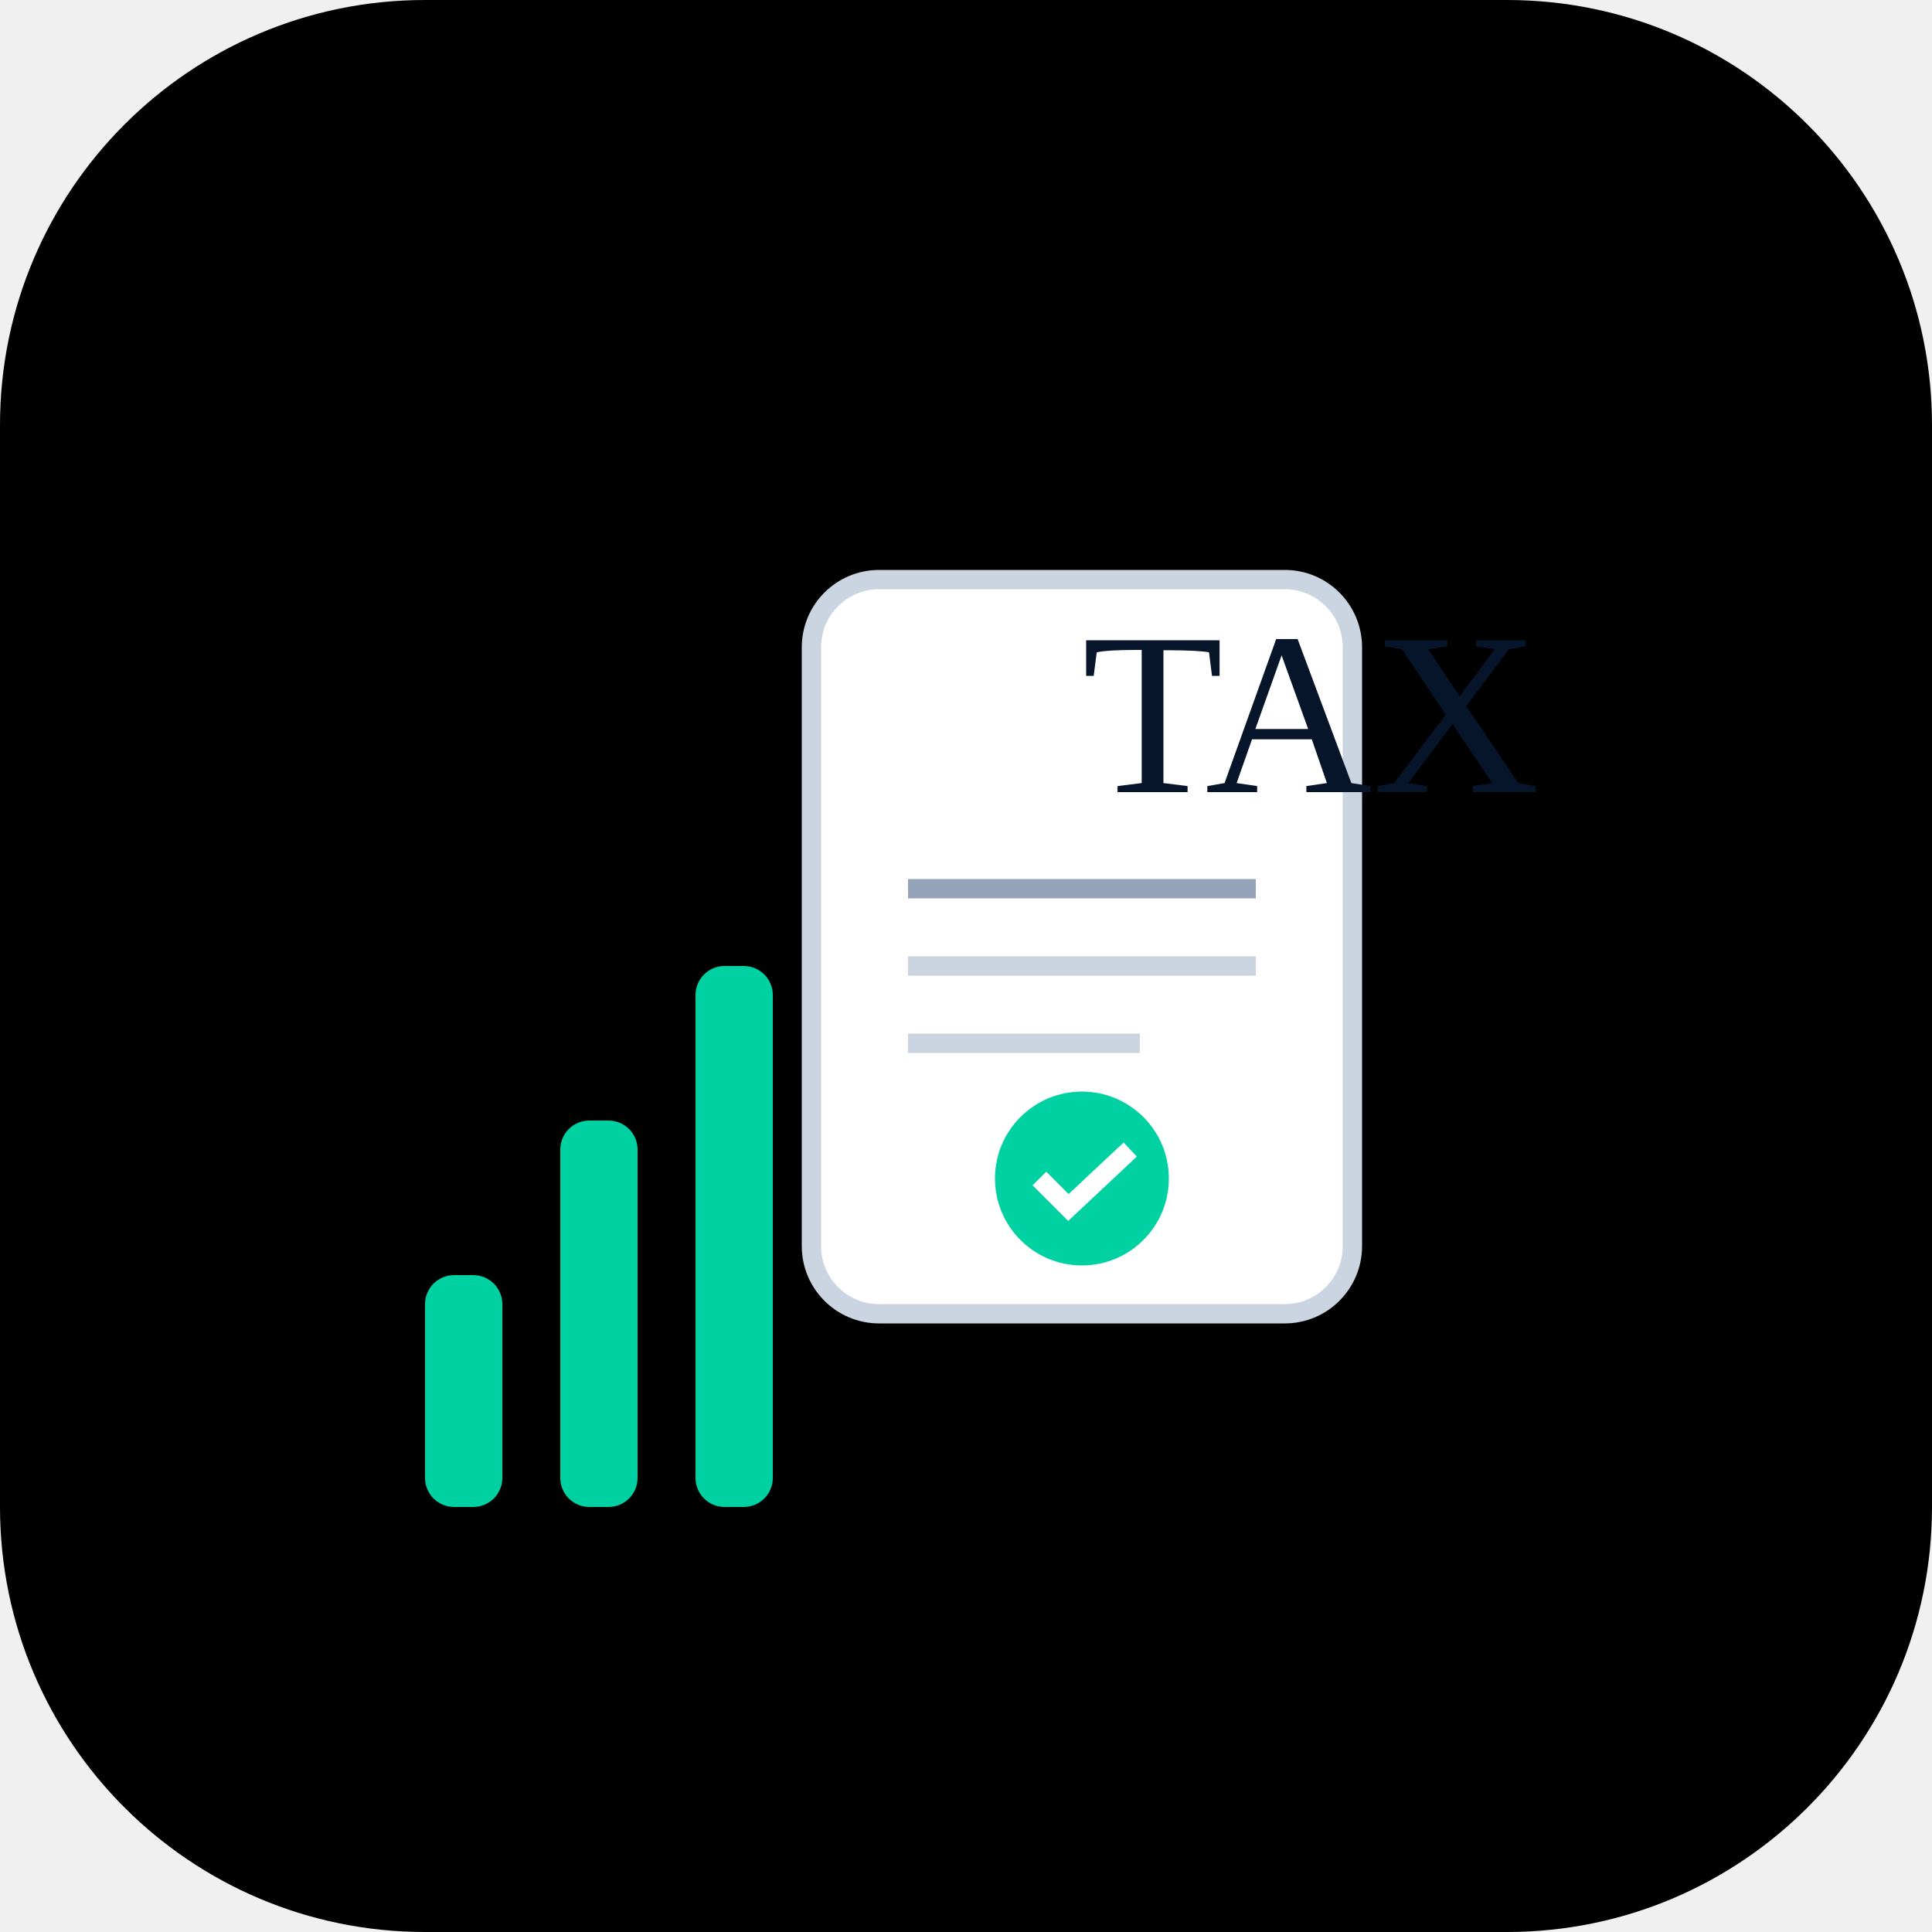
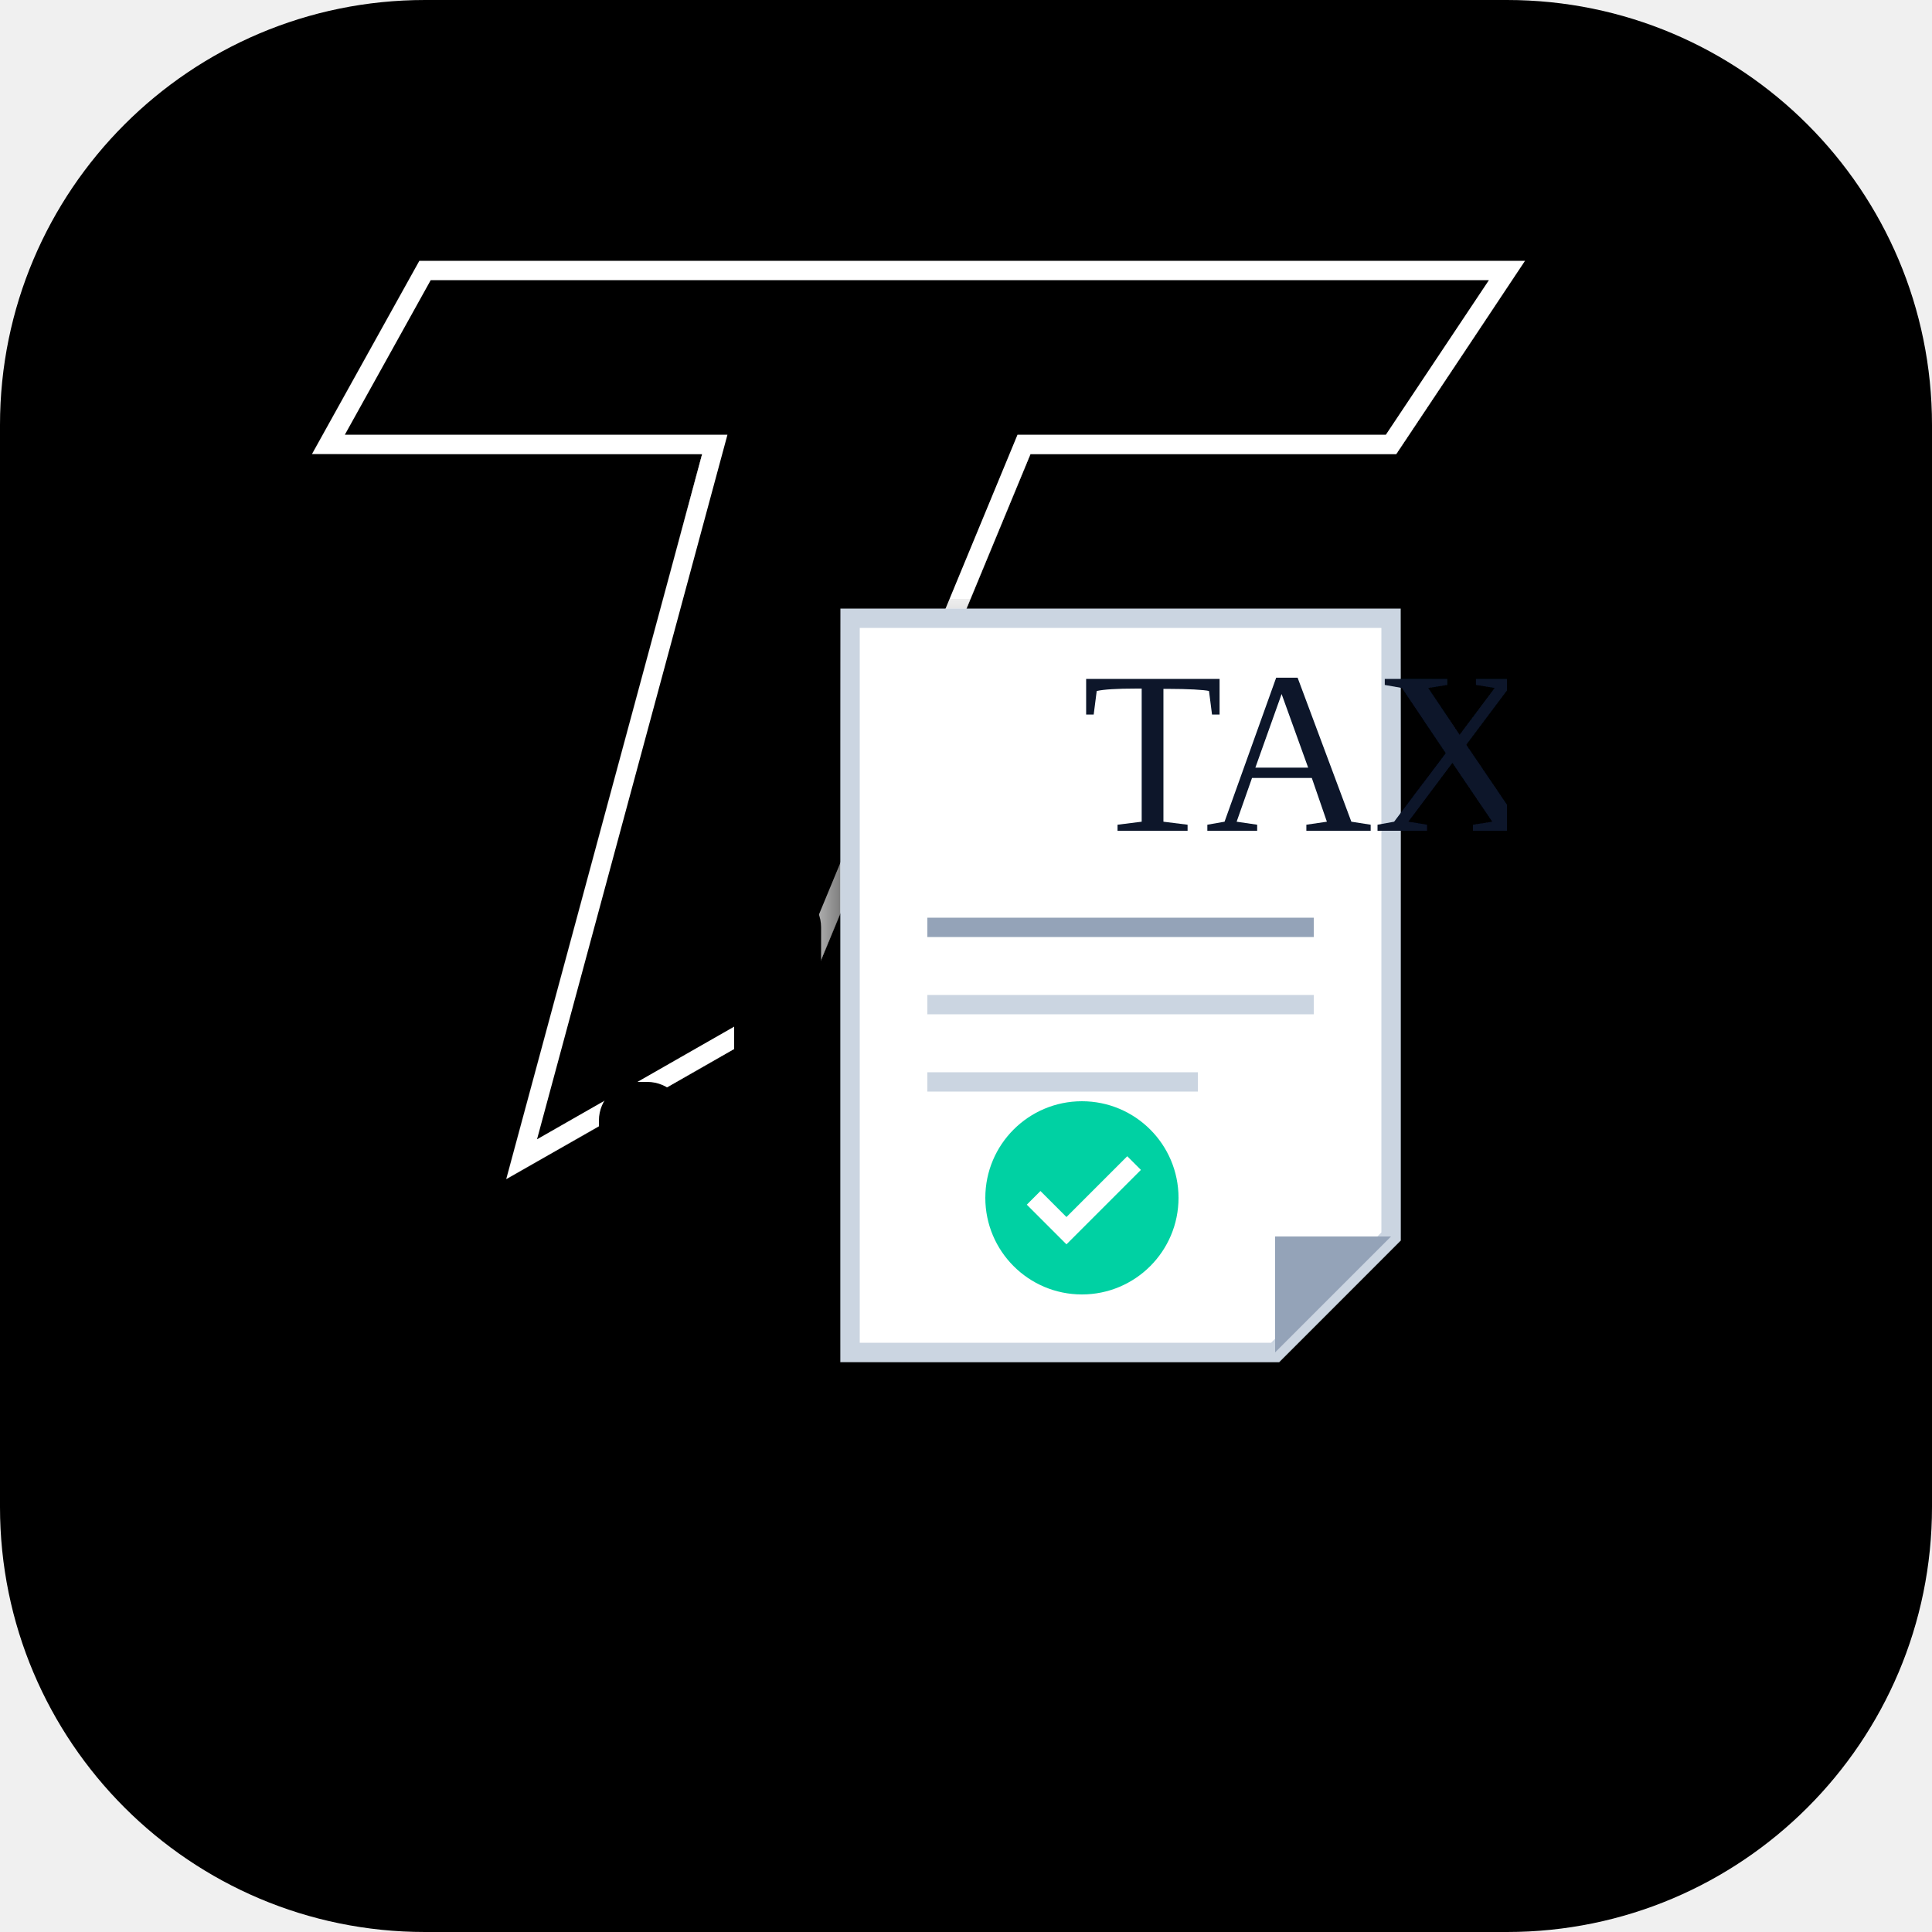
<svg xmlns="http://www.w3.org/2000/svg" width="64" height="64" viewBox="0 0 100 100" fill="none">
  <defs>
    <linearGradient id="fav_bg" x1="0" y1="0" x2="100" y2="100" gradientUnits="userSpaceOnUse">
      <stop offset="0%" stopColor="#082E5B" />
      <stop offset="100%" stopColor="#061A38" />
    </linearGradient>
-     <linearGradient id="fav_t" x1="15" y1="10" x2="65" y2="45" gradientUnits="userSpaceOnUse">
+     <linearGradient id="fav_t" x1="20" y1="12" x2="75" y2="60" gradientUnits="userSpaceOnUse">
      <stop offset="0%" stopColor="#FFFFFF" />
+       <stop offset="60%" stopColor="#F8FAFC" />
      <stop offset="100%" stopColor="#E2E8F0" />
    </linearGradient>
-     <linearGradient id="fav_teal" x1="30" y1="20" x2="85" y2="80" gradientUnits="userSpaceOnUse">
-       <stop offset="0%" stopColor="#00D1A3" />
-       <stop offset="100%" stopColor="#059669" />
+     <filter id="fav_t_shadow" x="12" y="10" width="74" height="58" filterUnits="userSpaceOnUse">
+       <feDropShadow dx="1" dy="2.5" stdDeviation="2" floodColor="#000000" floodOpacity="0.45" />
+     </filter>
+     <linearGradient id="fav_teal" x1="45" y1="20" x2="85" y2="85" gradientUnits="userSpaceOnUse">
+       <stop offset="0%" stopColor="#00E5B3" />
+       <stop offset="45%" stopColor="#00D1A3" />
+       <stop offset="100%" stopColor="#009E77" />
    </linearGradient>
-     <linearGradient id="fav_cyan" x1="10" y1="80" x2="50" y2="30" gradientUnits="userSpaceOnUse">
-       <stop offset="0%" stopColor="#00D1A3" />
-       <stop offset="100%" stopColor="#38BDF8" />
+     <linearGradient id="fav_swoosh" x1="15" y1="35" x2="85" y2="85" gradientUnits="userSpaceOnUse">
+       <stop offset="0%" stopColor="#38BDF8" />
+       <stop offset="50%" stopColor="#00D1A3" />
+       <stop offset="100%" stopColor="#00E5B3" />
    </linearGradient>
+     <filter id="fav_doc_shadow" x="40" y="28" width="38" height="48" filterUnits="userSpaceOnUse">
+       <feDropShadow dx="0" dy="3" stdDeviation="2.5" floodColor="#000000" floodOpacity="0.3" />
+     </filter>
  </defs>
  <rect width="100" height="100" rx="22" fill="url(#fav_bg)" />
-   <path d="M 18 58 C 14 74, 30 88, 56 86 C 68 85, 78 78, 84 68" stroke="url(#fav_cyan)" strokeWidth="4.5" strokeLinecap="round" fill="none" />
-   <path d="M 44 24 C 62 20, 80 26, 82 42 C 84 54, 72 62, 58 63 L 78 86" stroke="url(#fav_teal)" strokeWidth="11" strokeLinecap="round" strokeLinejoin="round" fill="none" />
-   <path d="M 28 14 L 72 14 L 64 24 L 46 24 L 32 46 L 24 46 Z" fill="url(#fav_t)" />
-   <rect x="22" y="66" width="4" height="12" rx="1.5" fill="#00D1A3" />
-   <rect x="29" y="58" width="4" height="20" rx="1.5" fill="#00D1A3" />
-   <rect x="36" y="50" width="4" height="28" rx="1.5" fill="#00D1A3" />
-   <rect x="42" y="30" width="28" height="38" rx="3.5" fill="#FFFFFF" stroke="#CBD5E1" strokeWidth="1.2" />
-   <text x="56" y="41" textAnchor="middle" fill="#07152B" fontSize="7.5" fontWeight="900" fontFamily="system-ui, sans-serif" letterSpacing="0.8">TAX</text>
-   <line x1="47" y1="46" x2="65" y2="46" stroke="#94A3B8" strokeWidth="1.5" strokeLinecap="round" />
-   <line x1="47" y1="50" x2="65" y2="50" stroke="#CBD5E1" strokeWidth="1.5" strokeLinecap="round" />
-   <line x1="47" y1="54" x2="59" y2="54" stroke="#CBD5E1" strokeWidth="1.5" strokeLinecap="round" />
-   <circle cx="56" cy="61" r="4.5" fill="#00D1A3" />
-   <path d="M 53.8 61 L 55.3 62.5 L 58.5 59.5" stroke="#FFFFFF" strokeWidth="1.4" strokeLinecap="round" strokeLinejoin="round" fill="none" />
+   <path d="M 19 36 C 10 56, 16 82, 42 88 C 64 92, 78 82, 86 68" stroke="url(#fav_swoosh)" strokeWidth="4.5" strokeLinecap="round" fill="none" opacity="0.95" />
+   <path d="M 48 24 H 65 C 77 24, 85 30, 85 41 C 85 51, 75 57, 61 57 H 49 M 61 57 L 80 80" stroke="url(#fav_teal)" strokeWidth="11" strokeLinecap="round" strokeLinejoin="round" fill="none" />
+   <g filter="url(#fav_t_shadow)">
+     <path d="M 22 14 L 78 14 L 72 23 L 53 23 L 41 52 L 27 60 L 37 23 L 17 23 Z" fill="url(#fav_t)" stroke="#FFFFFF" strokeWidth="0.5" strokeLinejoin="round" />
+   </g>
+   <rect x="24" y="66" width="4.5" height="12" rx="2" fill="url(#fav_teal)" />
+   <rect x="31" y="56" width="4.5" height="22" rx="2" fill="url(#fav_teal)" />
+   <rect x="38" y="46" width="4.5" height="32" rx="2" fill="url(#fav_teal)" />
+   <g filter="url(#fav_doc_shadow)">
+     <path d="M 44 32 H 72 V 64 L 66 70 H 44 Z" fill="#FFFFFF" stroke="#CBD5E1" strokeWidth="1.2" />
+     <path d="M 66 64 H 72 L 66 70 Z" fill="#94A3B8" />
+     <text x="56" y="43" textAnchor="middle" fill="#07152B" fontSize="8" fontWeight="900" fontFamily="system-ui, sans-serif" letterSpacing="0.8">TAX</text>
+     <line x1="48" y1="48" x2="68" y2="48" stroke="#94A3B8" strokeWidth="1.5" strokeLinecap="round" />
+     <line x1="48" y1="52" x2="68" y2="52" stroke="#CBD5E1" strokeWidth="1.5" strokeLinecap="round" />
+     <line x1="48" y1="56" x2="62" y2="56" stroke="#CBD5E1" strokeWidth="1.5" strokeLinecap="round" />
+     <circle cx="56" cy="62" r="5" fill="#00D1A3" />
+     <path d="M 53.5 62 L 55.2 63.7 L 58.7 60.2" stroke="#FFFFFF" strokeWidth="1.6" strokeLinecap="round" strokeLinejoin="round" fill="none" />
+   </g>
</svg>
